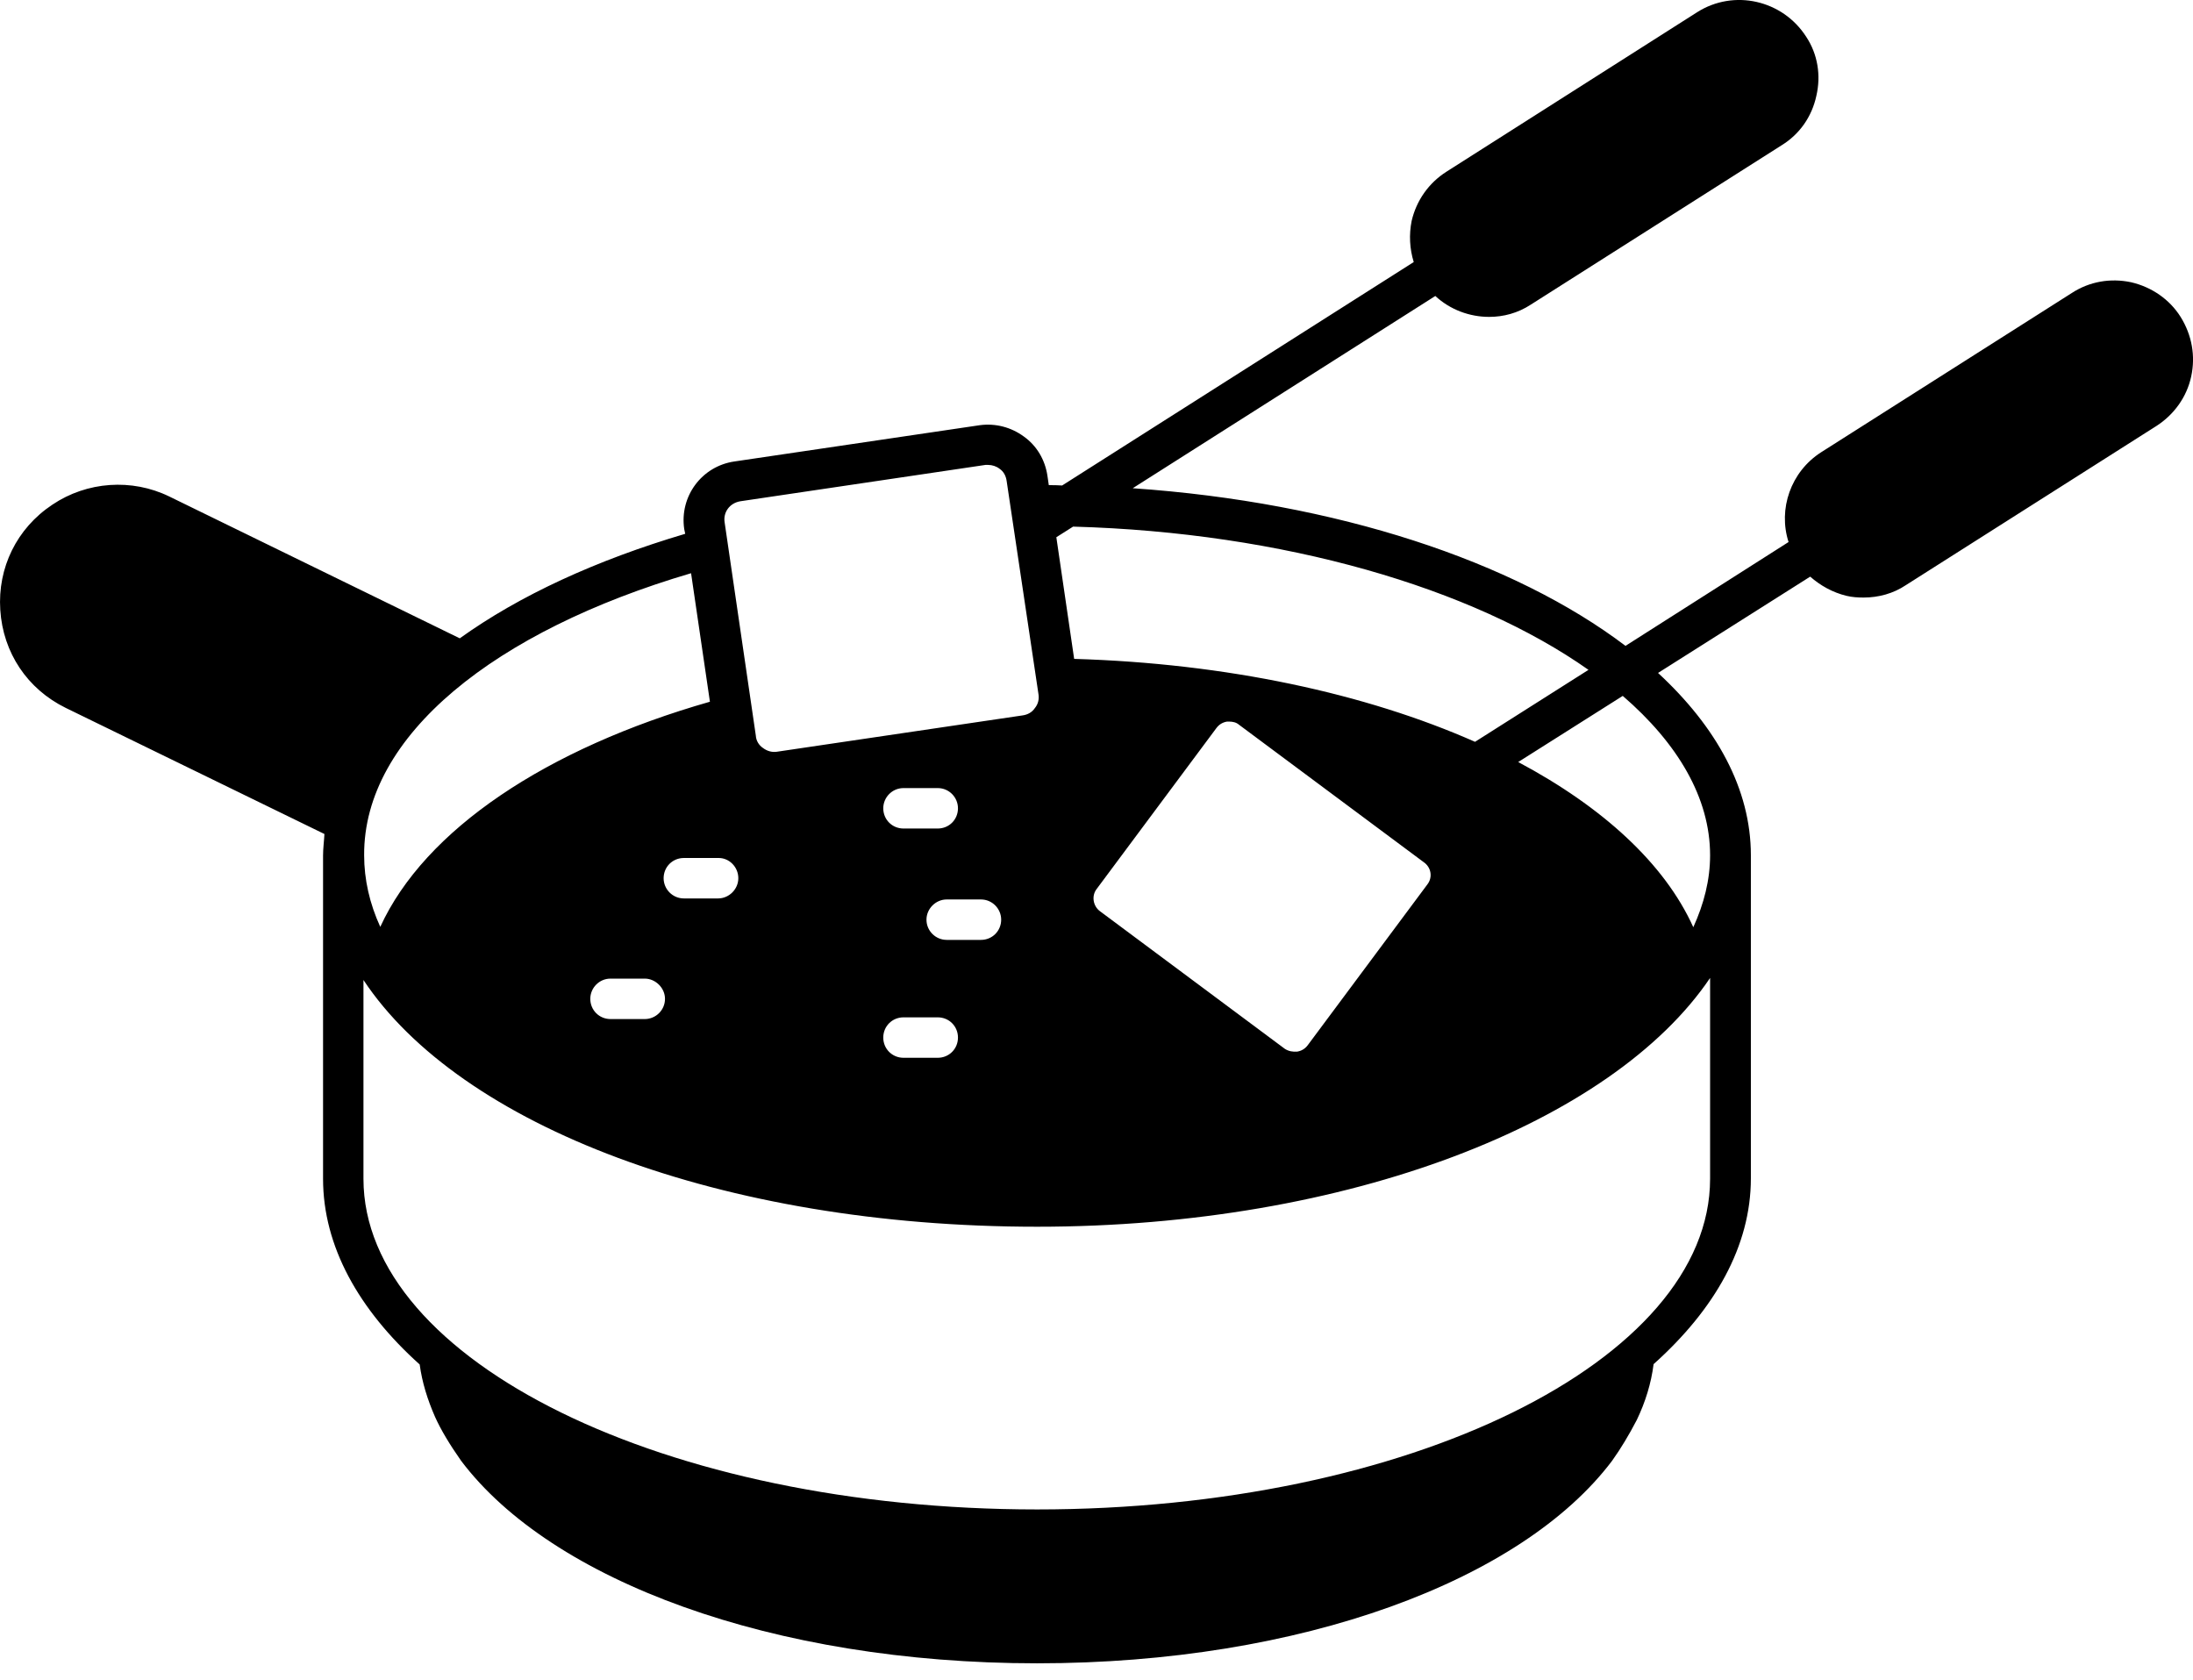
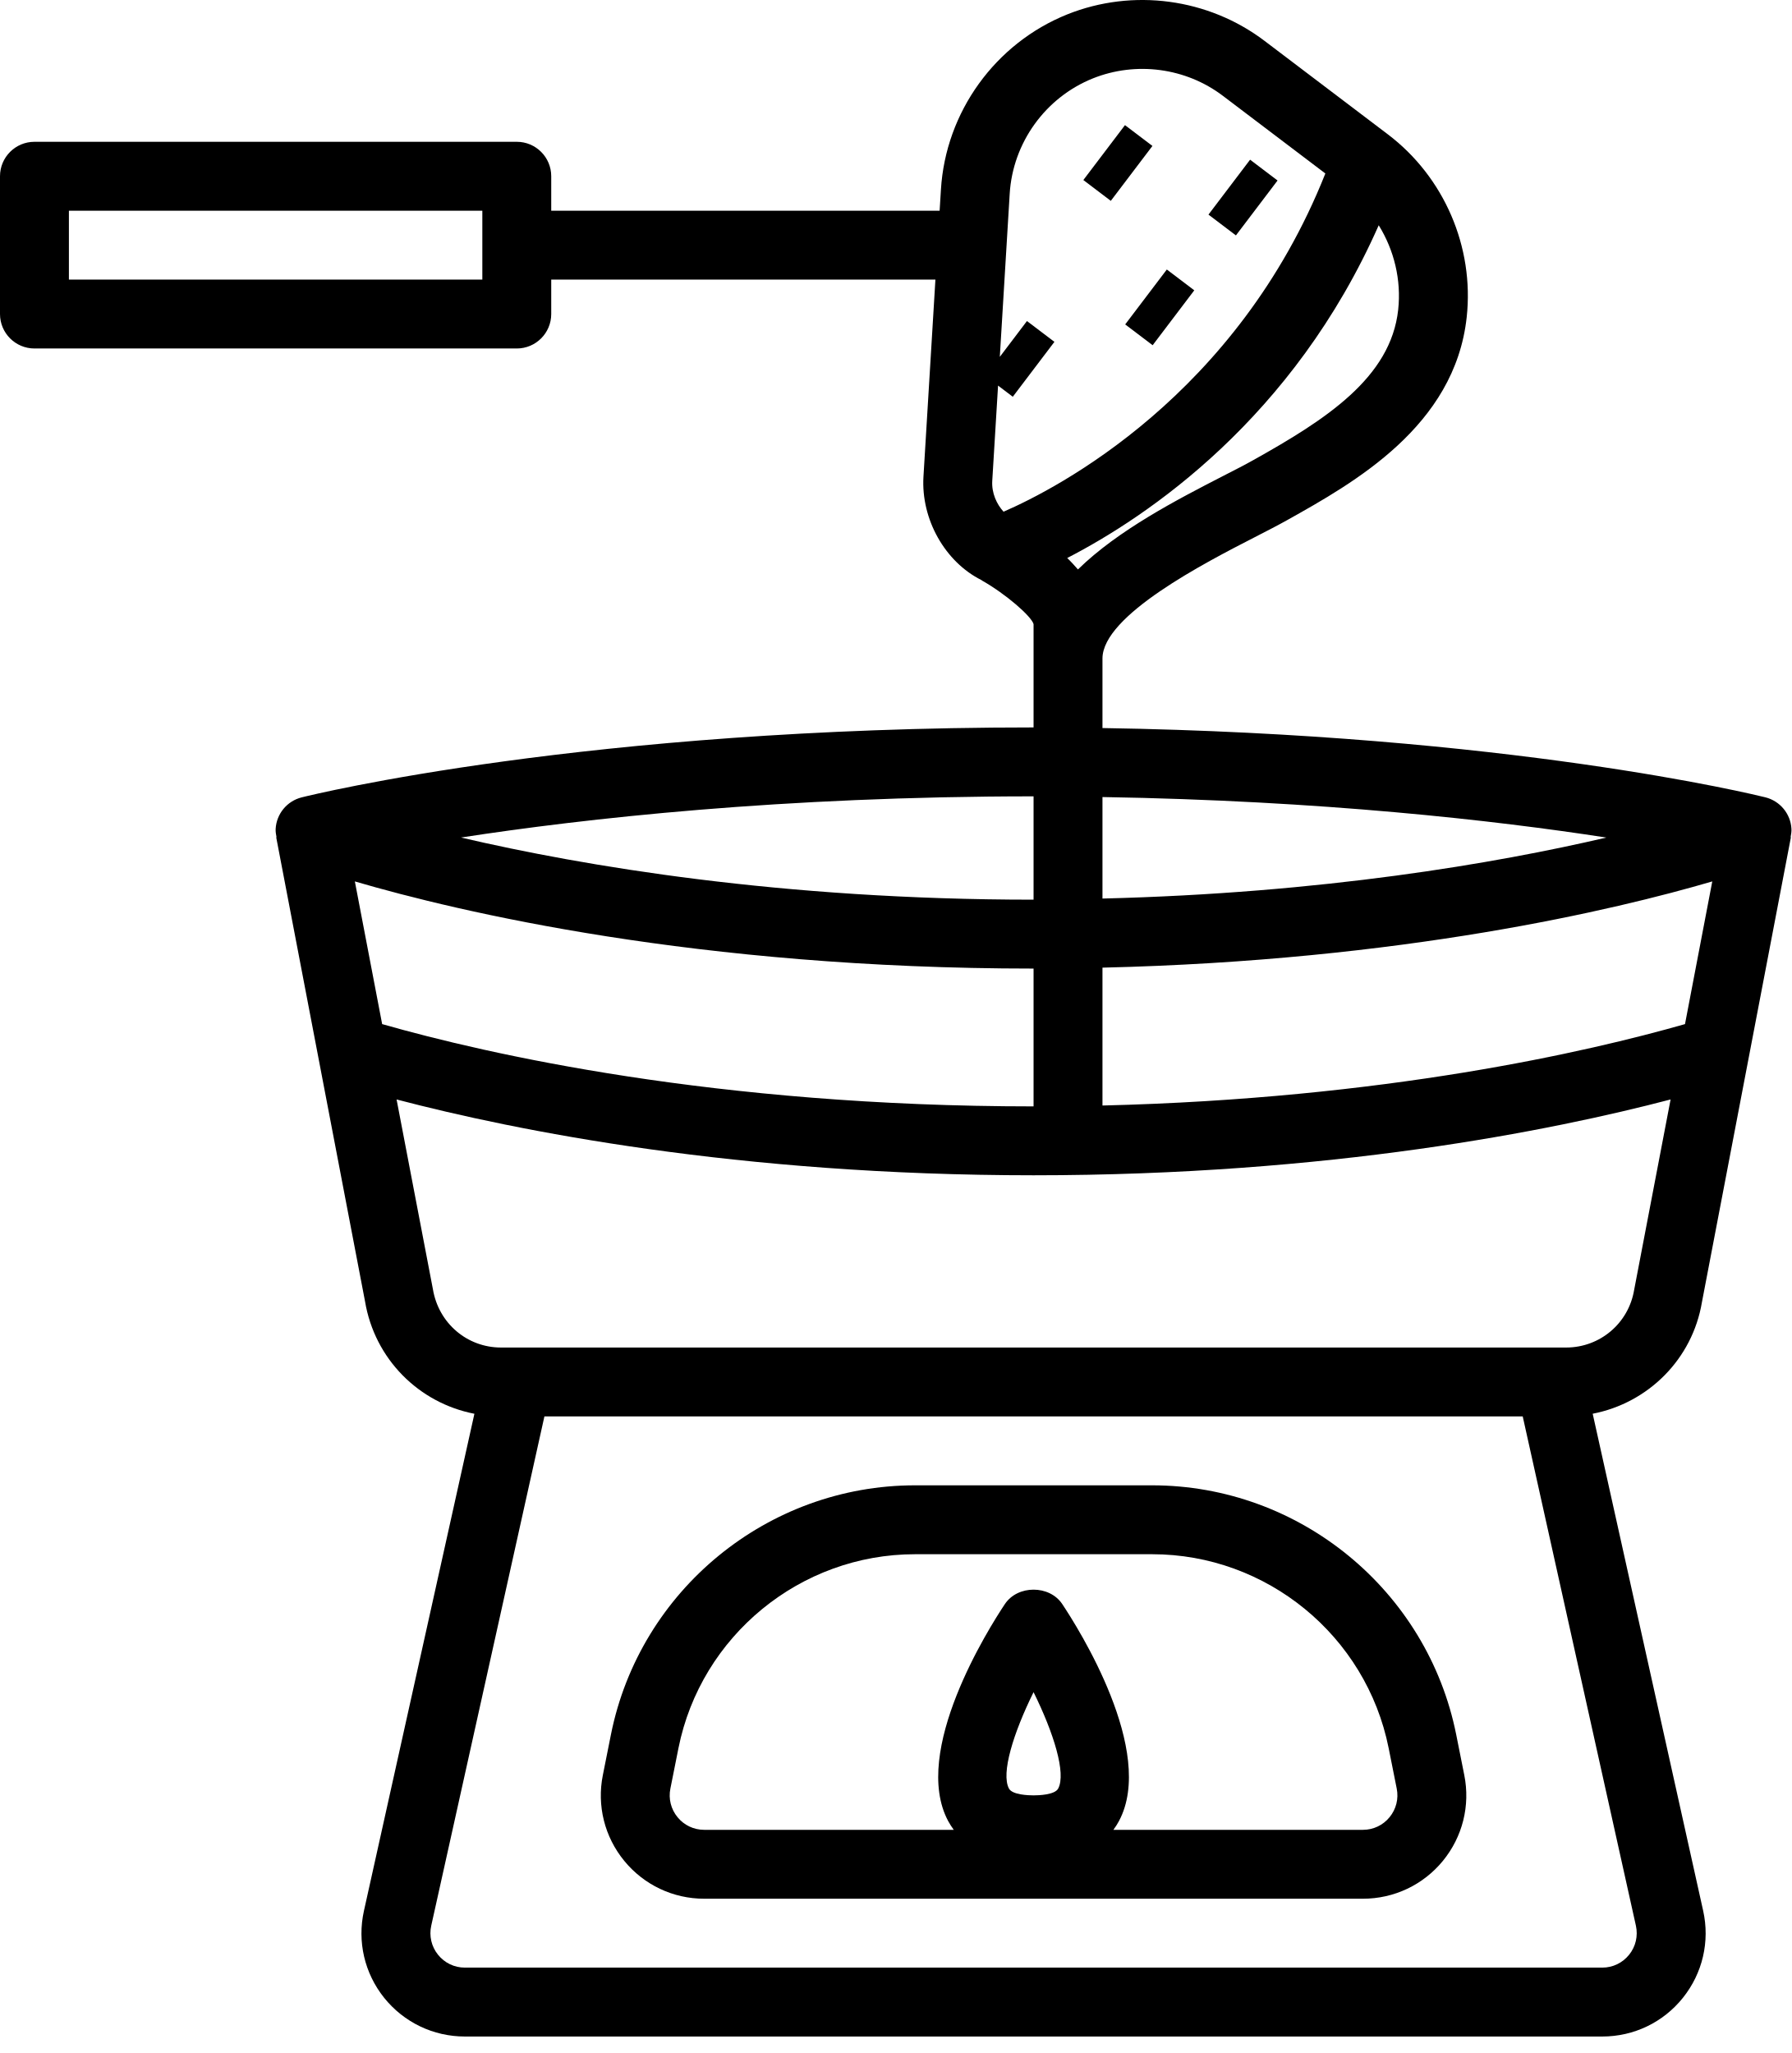
- <svg xmlns="http://www.w3.org/2000/svg" width="64" height="49" viewBox="0 0 64 49" fill="none">
-   <path d="M63.638 9.247C63.318 8.737 62.797 8.377 62.197 8.237C61.587 8.107 60.977 8.217 60.468 8.547L53.148 13.197C52.258 13.767 51.888 14.857 52.197 15.817L47.438 18.847C44.178 16.377 39.017 14.657 33.057 14.247L41.888 8.637C42.318 9.037 42.888 9.247 43.458 9.247C43.877 9.247 44.297 9.137 44.678 8.887L51.998 4.237C52.517 3.917 52.877 3.407 53.008 2.797C53.148 2.197 53.047 1.577 52.708 1.067C52.017 -0.003 50.597 -0.323 49.528 0.357L42.218 5.007C41.697 5.337 41.337 5.847 41.197 6.447C41.117 6.847 41.138 7.257 41.258 7.647L30.997 14.167C30.867 14.157 30.738 14.157 30.608 14.157L30.567 13.877C30.497 13.417 30.258 13.007 29.878 12.737C29.508 12.467 29.058 12.347 28.598 12.407L21.427 13.467C20.477 13.607 19.828 14.487 19.968 15.437L19.997 15.577C17.398 16.347 15.158 17.377 13.418 18.627L4.938 14.487C3.848 13.957 2.538 14.047 1.528 14.727C0.488 15.417 -0.072 16.567 0.008 17.797C0.088 19.047 0.798 20.107 1.918 20.657L9.468 24.337C9.458 24.537 9.428 24.757 9.428 24.967V34.397C9.428 36.367 10.467 38.217 12.248 39.817C12.318 40.337 12.477 40.847 12.697 41.347C12.867 41.727 13.127 42.157 13.457 42.627C16.087 46.117 22.538 48.537 30.267 48.537C37.987 48.537 44.417 46.117 47.047 42.627C47.297 42.277 47.538 41.877 47.767 41.437C48.017 40.917 48.188 40.367 48.258 39.807C50.047 38.207 51.097 36.357 51.097 34.387V24.957C51.097 23.027 50.097 21.217 48.388 19.637L52.828 16.827C53.127 17.087 53.477 17.287 53.888 17.387C54.057 17.427 54.218 17.437 54.388 17.437C54.828 17.437 55.258 17.317 55.617 17.077L62.938 12.427C63.447 12.097 63.818 11.587 63.947 10.987C64.078 10.387 63.968 9.777 63.638 9.247ZM31.317 15.367C37.468 15.537 42.968 17.157 46.358 19.547L43.047 21.647C39.858 20.237 35.788 19.357 31.348 19.227L30.828 15.677L31.317 15.367ZM41.657 25.807L38.167 30.497C38.087 30.607 37.977 30.667 37.858 30.687C37.727 30.697 37.608 30.677 37.498 30.607L32.097 26.587C31.898 26.437 31.848 26.137 32.008 25.937L35.498 21.247C35.578 21.137 35.688 21.077 35.807 21.057H35.877C35.968 21.057 36.078 21.077 36.157 21.147L41.547 25.157C41.767 25.307 41.818 25.597 41.657 25.807ZM21.608 14.627L28.758 13.567H28.837C28.957 13.567 29.078 13.607 29.168 13.677C29.288 13.757 29.358 13.887 29.378 14.037L30.308 20.267C30.328 20.407 30.297 20.547 30.198 20.667C30.117 20.787 29.988 20.857 29.837 20.877L22.668 21.937C22.527 21.957 22.387 21.917 22.267 21.827C22.148 21.747 22.067 21.617 22.058 21.467L21.148 15.247C21.098 14.947 21.297 14.677 21.608 14.627ZM26.367 29.687H27.367C27.698 29.687 27.957 29.947 27.957 30.277C27.957 30.607 27.698 30.867 27.367 30.867H26.367C26.038 30.867 25.777 30.607 25.777 30.277C25.777 29.947 26.038 29.687 26.367 29.687ZM25.777 23.587C25.777 23.267 26.038 22.997 26.367 22.997H27.367C27.698 22.997 27.957 23.267 27.957 23.587C27.957 23.917 27.698 24.177 27.367 24.177H26.367C26.038 24.177 25.777 23.917 25.777 23.587ZM27.628 27.427C27.308 27.427 27.038 27.167 27.038 26.837C27.038 26.517 27.308 26.247 27.628 26.247H28.628C28.957 26.247 29.218 26.517 29.218 26.837C29.218 27.167 28.957 27.427 28.628 27.427H27.628ZM21.547 25.627C21.547 25.947 21.277 26.217 20.957 26.217H19.957C19.628 26.217 19.367 25.947 19.367 25.627C19.367 25.297 19.628 25.037 19.957 25.037H20.957C21.277 25.027 21.547 25.297 21.547 25.627ZM19.407 29.147C19.407 29.477 19.137 29.737 18.817 29.737H17.817C17.488 29.737 17.227 29.477 17.227 29.147C17.227 28.827 17.488 28.557 17.817 28.557H18.817C19.128 28.557 19.407 28.827 19.407 29.147ZM20.168 16.727L20.718 20.477C15.957 21.837 12.398 24.207 11.098 27.047C10.787 26.367 10.627 25.667 10.627 24.957C10.607 21.457 14.457 18.407 20.168 16.727ZM49.907 34.397C49.907 39.717 41.087 44.047 30.267 44.047C19.427 44.047 10.607 39.717 10.607 34.397V28.597C13.418 32.837 21.047 35.797 30.267 35.797C39.347 35.797 47.057 32.757 49.907 28.537V34.397ZM49.907 24.957C49.907 25.677 49.727 26.377 49.417 27.057C48.578 25.197 46.767 23.547 44.307 22.237L47.358 20.307C48.968 21.697 49.907 23.287 49.907 24.957Z" fill="black" />
+ <svg xmlns="http://www.w3.org/2000/svg" width="89" height="102" viewBox="0 0 89 102" fill="none">
+   <path d="M72.343 86.179C70.909 79.004 64.555 73.796 57.237 73.796H45.456C38.139 73.796 31.786 79.004 30.351 86.179L29.949 88.194C29.646 89.708 30.033 91.261 31.014 92.456C31.994 93.65 33.439 94.335 34.983 94.335H67.71C69.254 94.335 70.702 93.65 71.681 92.456C72.66 91.261 73.048 89.708 72.745 88.194L72.343 86.179ZM51.347 84.072C52.348 86.097 52.975 88.108 52.569 88.863C52.401 89.176 51.592 89.2 51.347 89.2C51.102 89.2 50.293 89.176 50.125 88.863C49.719 88.108 50.346 86.097 51.347 84.072ZM69.033 90.285C68.708 90.684 68.225 90.912 67.712 90.912H55.313C55.419 90.766 55.513 90.621 55.588 90.479C57.442 87.018 53.567 80.887 52.771 79.694C52.136 78.741 50.558 78.741 49.923 79.694C49.127 80.887 45.252 87.018 47.106 90.479C47.181 90.621 47.277 90.766 47.382 90.912H34.983C34.468 90.912 33.985 90.684 33.66 90.285C33.333 89.888 33.203 89.37 33.304 88.865L33.706 86.85C34.824 81.27 39.765 77.219 45.458 77.219H57.238C62.931 77.219 67.871 81.27 68.987 86.85L69.389 88.865C69.49 89.37 69.36 89.886 69.033 90.285Z" fill="black" />
+   <path d="M57.967 13.39L55.899 16.118L57.263 17.152L59.331 14.424L57.967 13.39Z" fill="black" />
+   <path d="M62.104 7.934L60.036 10.662L61.4 11.696L63.468 8.968L62.104 7.934Z" fill="black" />
+   <path d="M55.888 6.217L53.82 8.945L55.184 9.979L57.252 7.251L55.888 6.217Z" fill="black" />
+   <path d="M1.712 17.314H25.674C26.618 17.314 27.385 16.547 27.385 15.602V13.891H46.471L45.877 23.679C45.749 25.803 46.954 27.922 48.759 28.821C48.771 28.828 48.78 28.84 48.792 28.847C49.962 29.509 51.233 30.611 51.347 31.007V36.141C29.143 36.141 15.556 39.474 14.988 39.616C14.262 39.797 13.737 40.431 13.694 41.18C13.686 41.322 13.711 41.459 13.737 41.596L13.722 41.599L18.134 64.654C18.612 67.523 20.808 69.705 23.568 70.241L18.081 94.934C17.74 96.462 18.108 98.039 19.087 99.261C20.07 100.481 21.53 101.181 23.094 101.181H79.6C81.166 101.181 82.626 100.481 83.605 99.259C84.584 98.037 84.952 96.46 84.612 94.932L79.124 70.239C81.885 69.704 84.079 67.526 84.552 64.692L88.971 41.598L88.956 41.594C88.981 41.459 89.007 41.322 88.998 41.178C88.956 40.429 88.43 39.797 87.704 39.614C87.169 39.481 74.933 36.489 54.77 36.172V32.718C54.77 30.575 59.874 27.953 62.329 26.693C62.948 26.375 63.501 26.091 63.943 25.843C67.261 23.987 72.276 21.182 72.865 15.757C73.243 12.272 71.744 8.794 68.951 6.677L62.822 2.031C60.03 -0.086 56.276 -0.589 53.021 0.715C49.442 2.153 46.977 5.569 46.745 9.42L46.68 10.468H27.385V8.756C27.385 7.811 26.618 7.045 25.674 7.045H1.712C0.767 7.045 0 7.811 0 8.756V15.602C0 16.547 0.767 17.314 1.712 17.314ZM51.347 39.565V44.699C38.81 44.699 28.979 43.027 22.901 41.611C29.021 40.668 38.847 39.565 51.347 39.565ZM83.71 50.881C78.893 52.256 68.788 54.587 54.77 54.926V48.076C69.676 47.727 80.288 45.192 85.065 43.792L83.71 50.881ZM51.347 54.969C35.551 54.969 24.184 52.365 18.985 50.881L17.629 43.792C22.766 45.297 34.632 48.122 51.347 48.122V54.969ZM80.935 97.116C80.608 97.525 80.122 97.758 79.6 97.758H23.094C22.572 97.758 22.086 97.525 21.759 97.116C21.432 96.709 21.311 96.183 21.424 95.673L27.046 70.373H75.648L81.271 95.675C81.383 96.185 81.262 96.71 80.935 97.116ZM81.183 64.09C80.906 65.746 79.485 66.95 77.805 66.95H24.89C23.209 66.95 21.788 65.746 21.506 64.049L19.702 54.625C25.643 56.182 36.655 58.392 51.347 58.392C66.039 58.392 77.052 56.182 82.994 54.625L81.183 64.09ZM79.804 41.613C74.303 42.895 65.69 44.376 54.77 44.643V39.6C65.642 39.778 74.258 40.757 79.804 41.613ZM69.461 15.389C69.093 18.777 65.849 20.854 62.27 22.856C61.86 23.087 61.343 23.352 60.764 23.648C58.5 24.812 55.544 26.337 53.552 28.292C53.38 28.097 53.206 27.902 53.019 27.724C57.014 25.663 64.251 20.792 68.494 11.192C69.26 12.429 69.622 13.906 69.461 15.389ZM54.294 3.895C56.439 3.036 58.914 3.366 60.752 4.761L65.843 8.619C61.454 19.664 52.501 24.277 49.856 25.423C49.517 25.054 49.257 24.496 49.295 23.888L49.583 19.157L50.315 19.712L52.383 16.984L51.019 15.95L49.67 17.73L50.161 9.631C50.313 7.093 51.936 4.842 54.294 3.895ZM3.423 10.468H23.962V13.891H3.423V10.468Z" fill="black" />
</svg>
